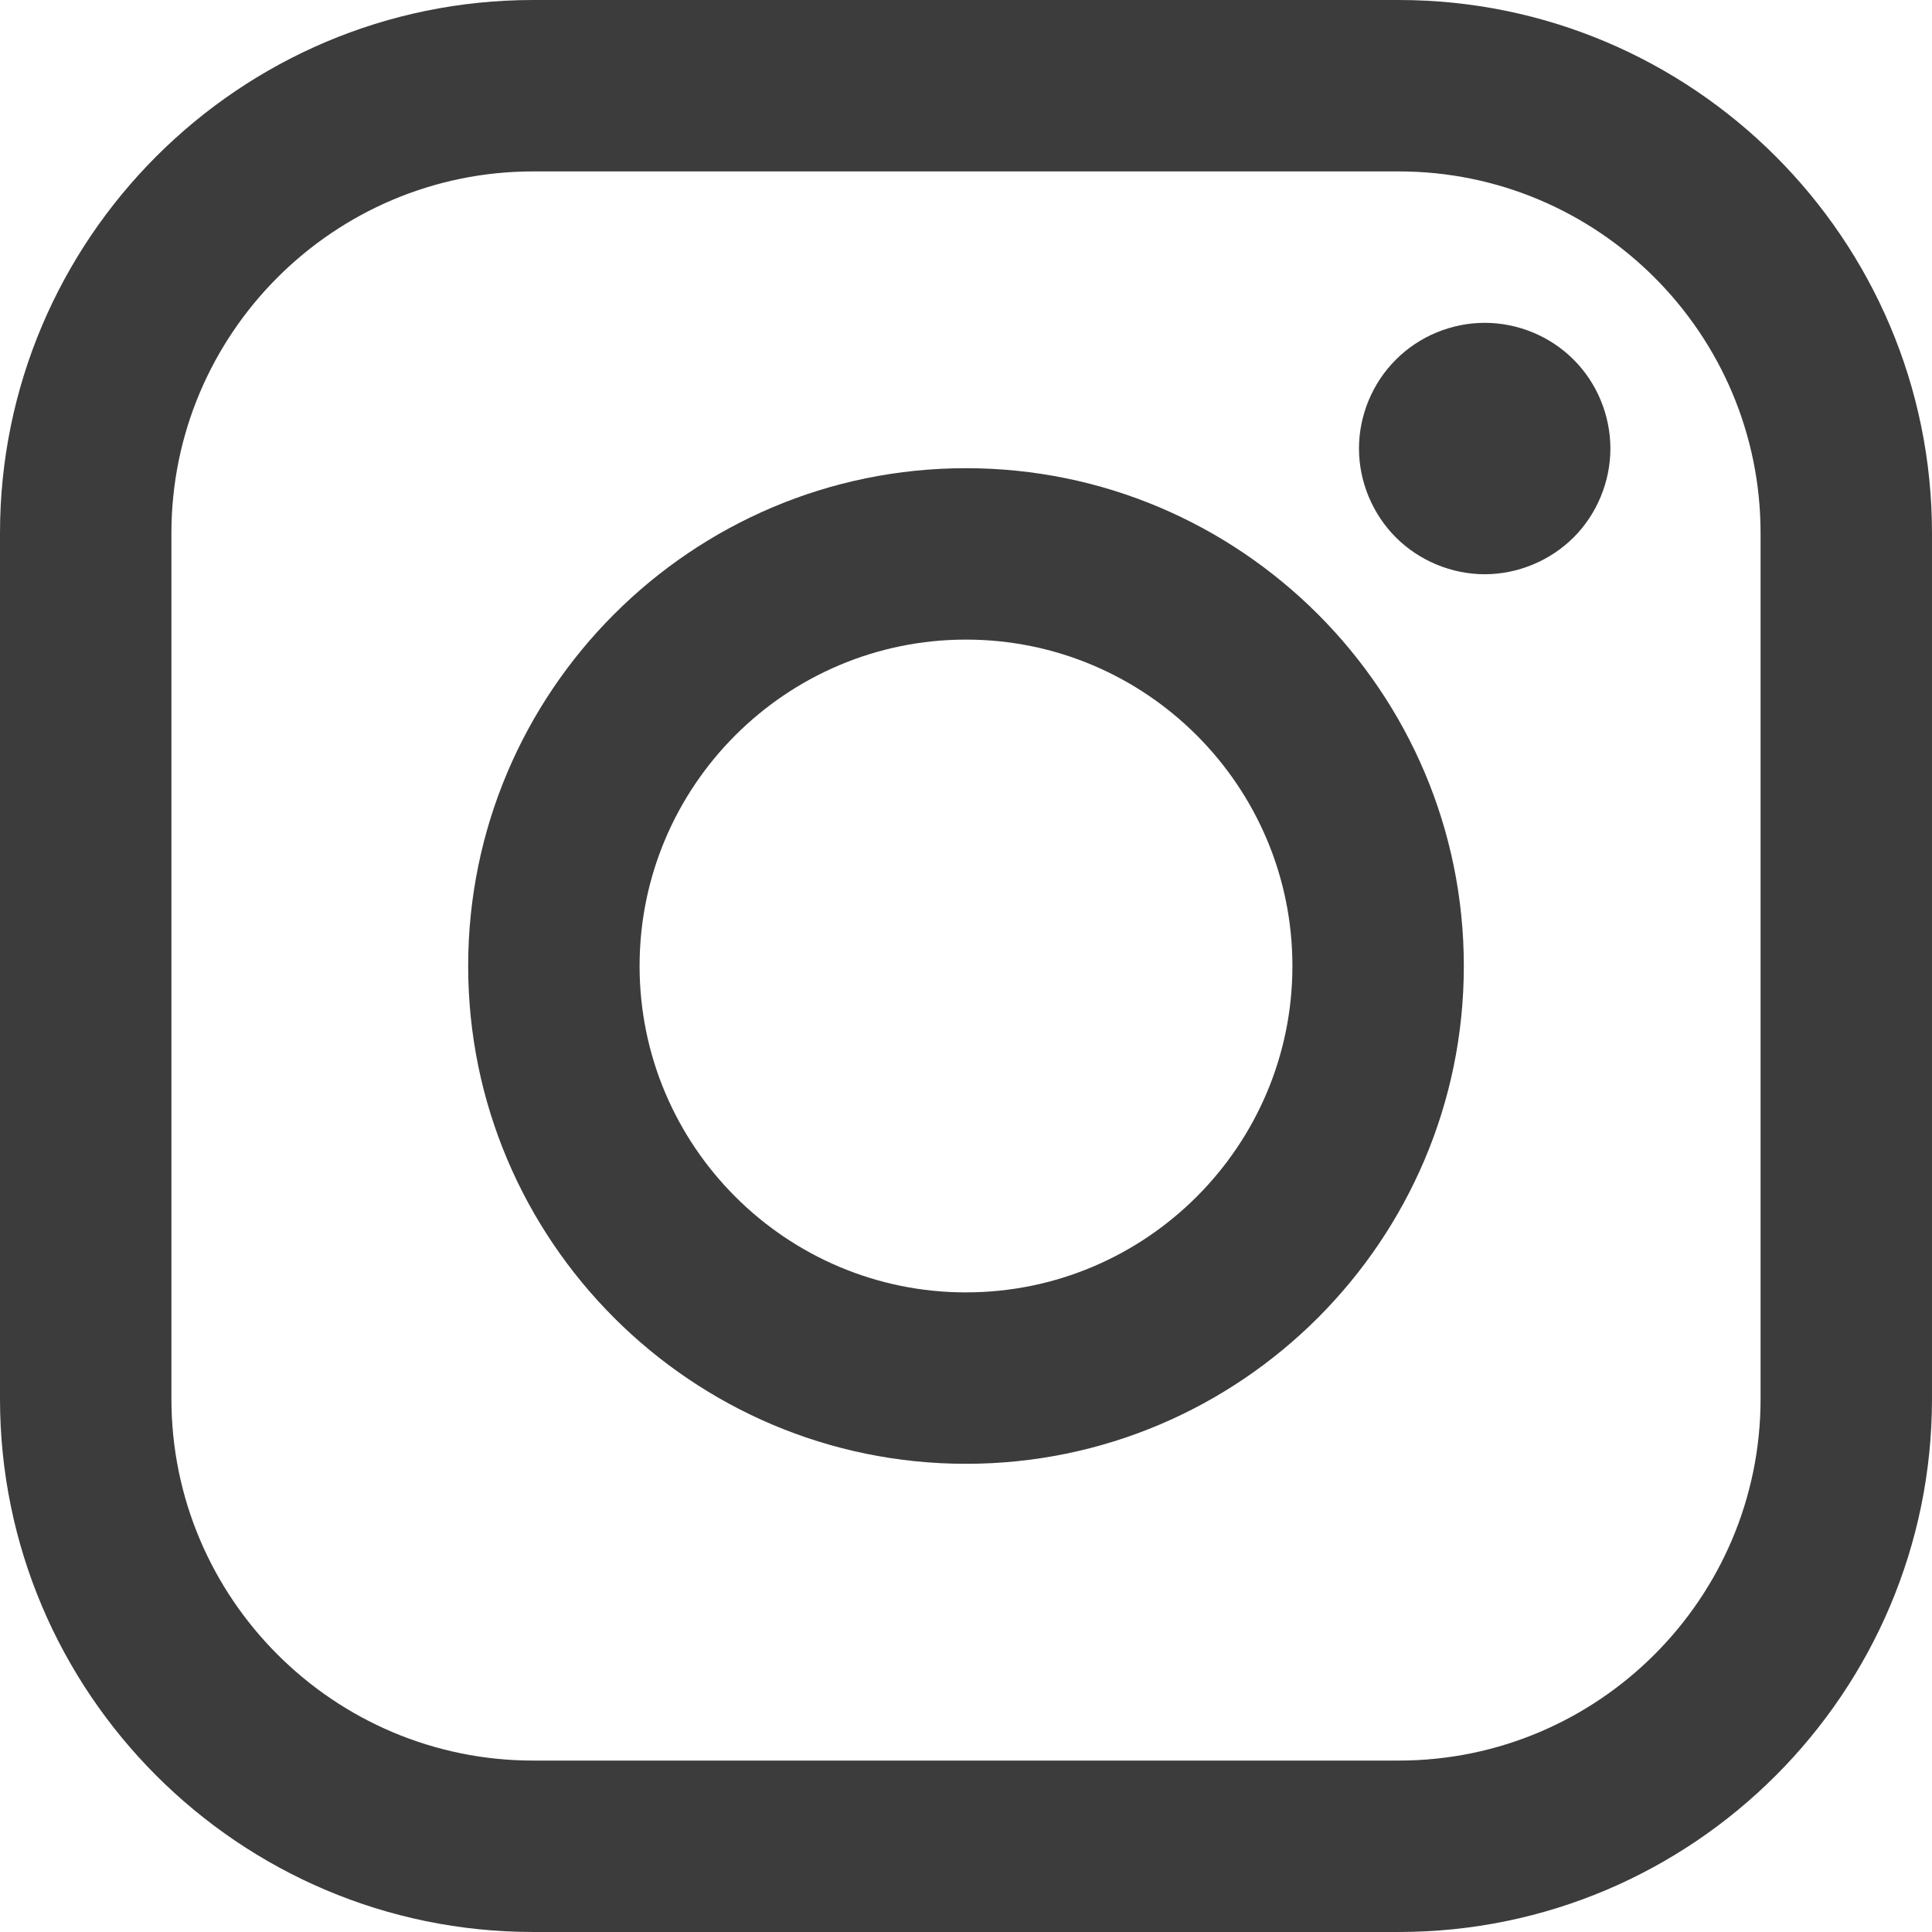
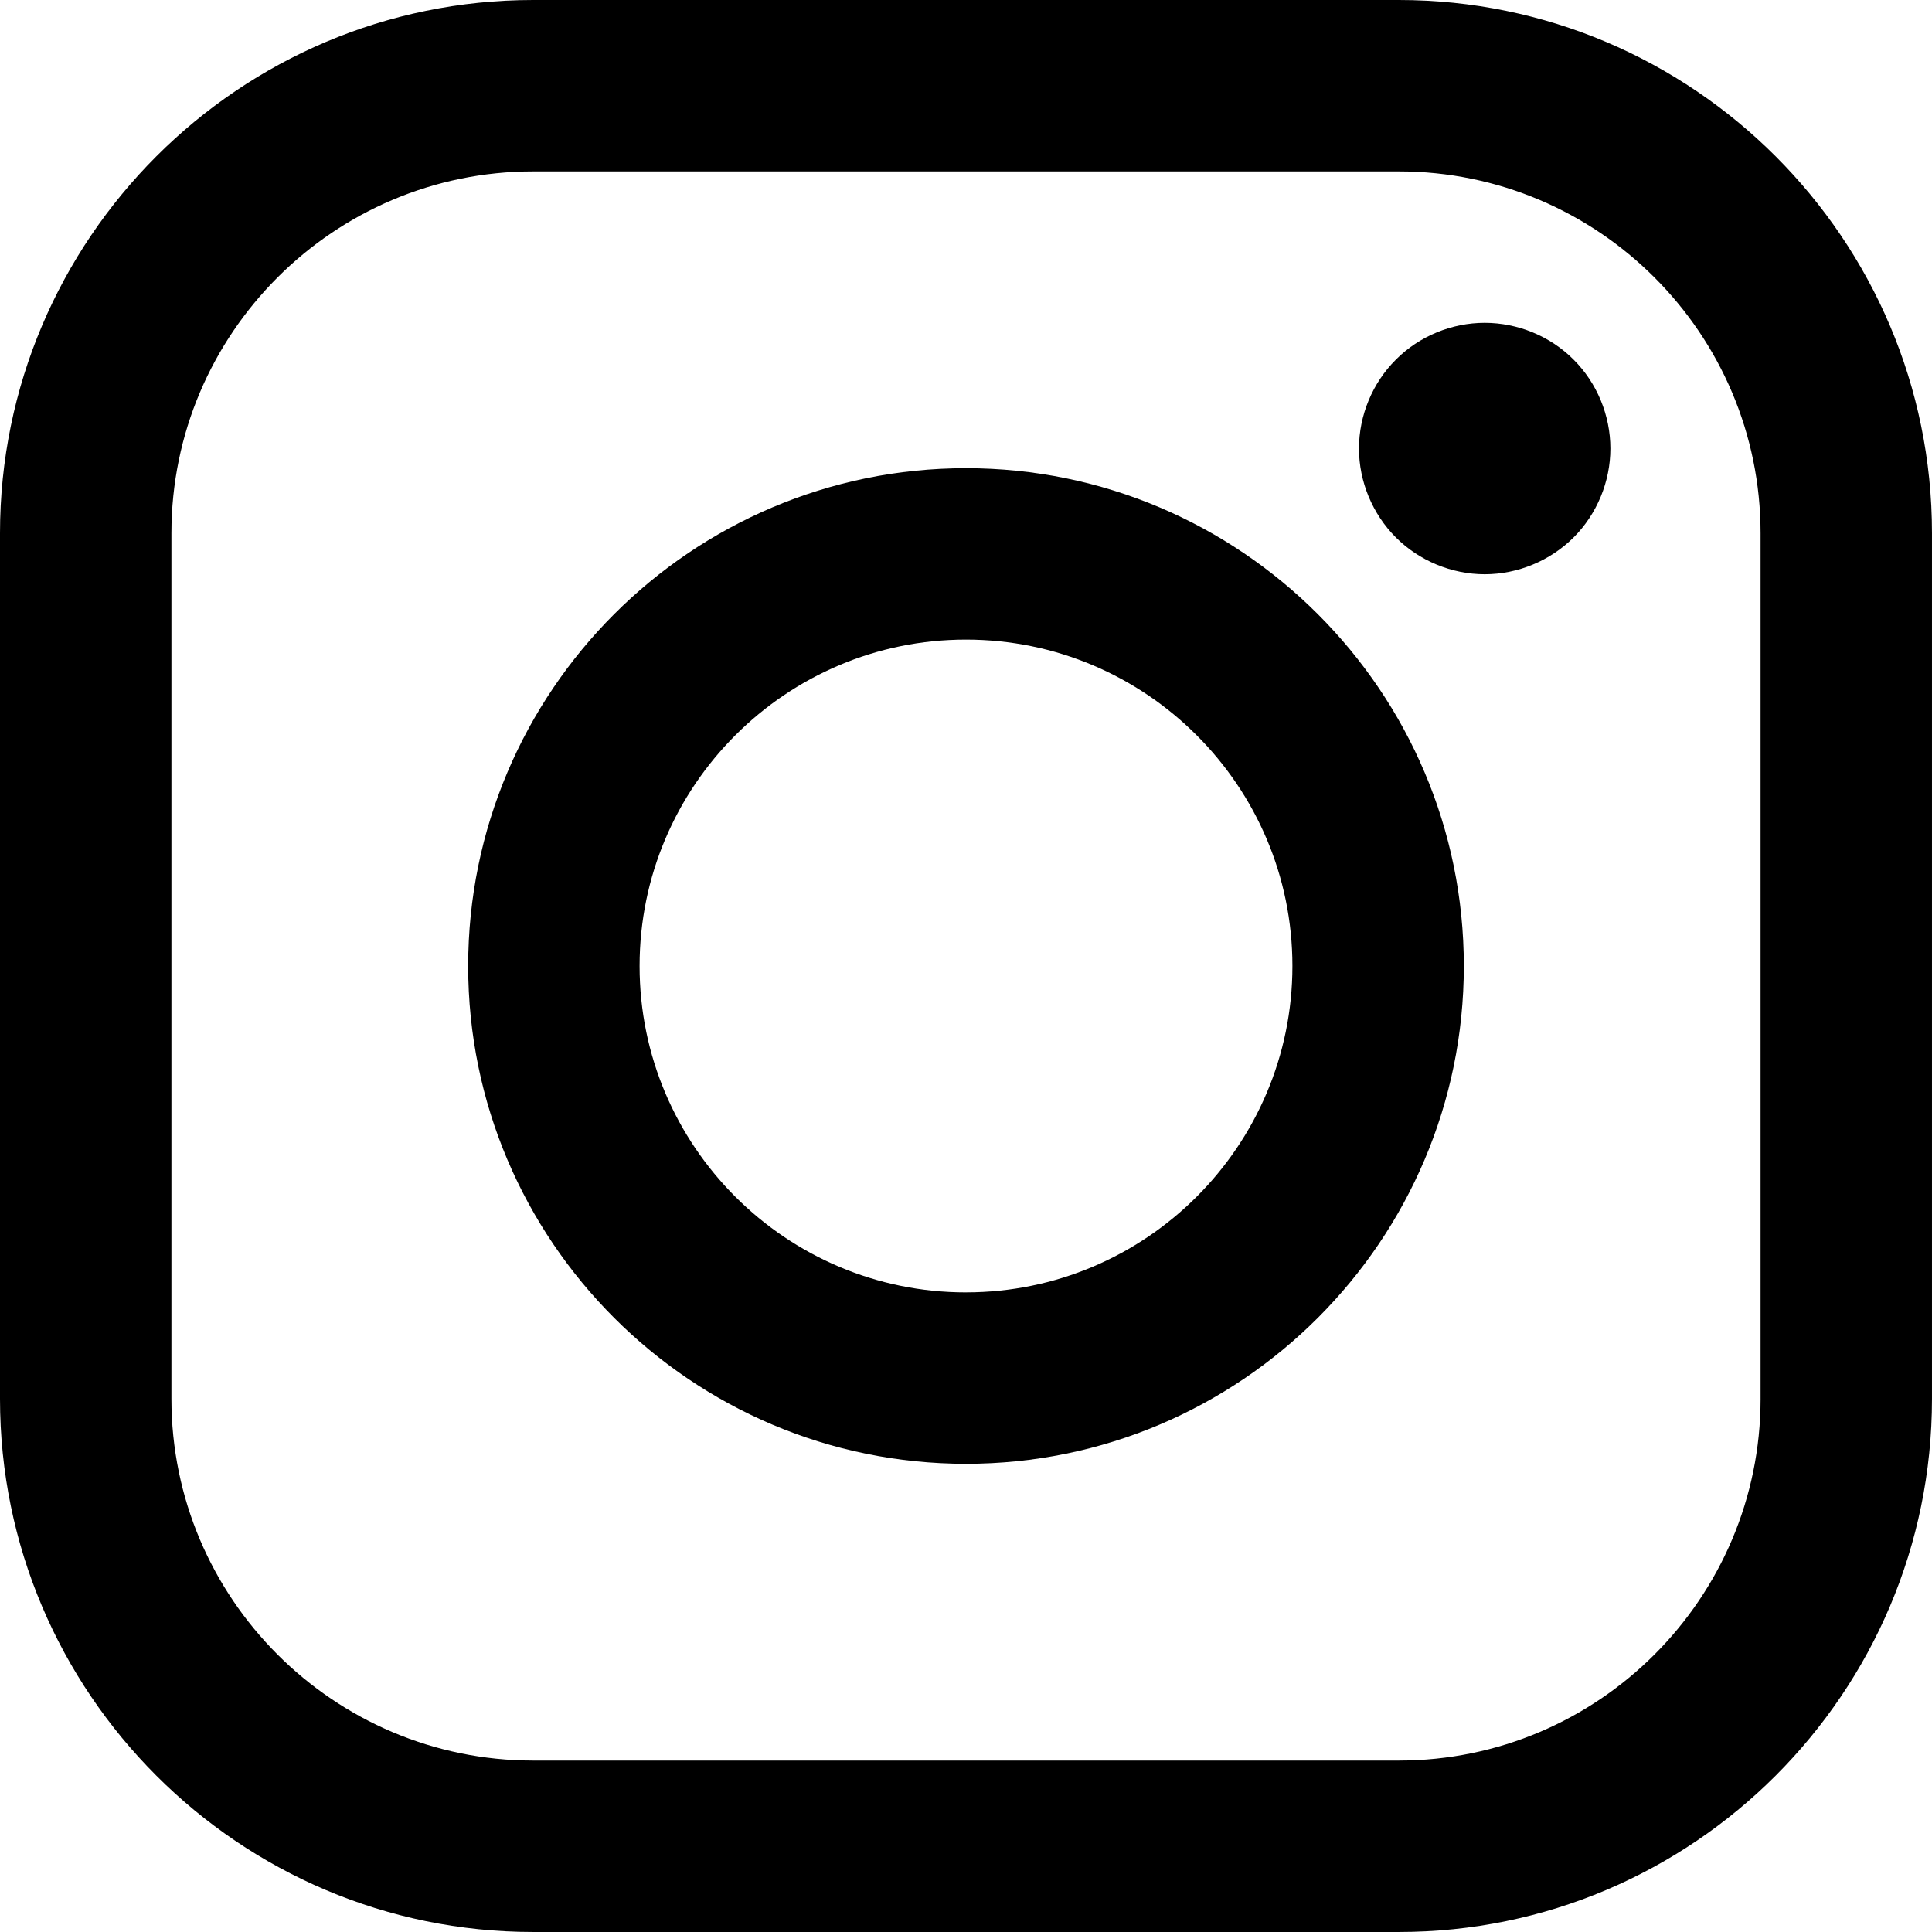
- <svg xmlns="http://www.w3.org/2000/svg" width="169.063" height="169.063" viewBox="0 0 169.063 169.063">
-   <g fill="#3c3c3c">
-     <path d="M122.406 0H46.654C20.93 0 0 20.93 0 46.655v75.752c0 25.726 20.93 46.655 46.654 46.655h75.752c25.727 0 46.656-20.93 46.656-46.655V46.655C169.062 20.93 148.132 0 122.406 0zm31.657 122.407c0 17.455-14.2 31.655-31.656 31.655H46.654C29.2 154.062 15 139.862 15 122.407V46.655C15 29.2 29.2 15 46.654 15h75.752c17.455 0 31.656 14.2 31.656 31.655v75.752z" />
-     <path d="M84.53 40.97c-24.02 0-43.562 19.542-43.562 43.563 0 24.02 19.542 43.56 43.563 43.56s43.564-19.54 43.564-43.56c0-24.02-19.542-43.563-43.563-43.563zm0 72.123c-15.748 0-28.562-12.812-28.562-28.56 0-15.75 12.813-28.564 28.563-28.564s28.564 12.812 28.564 28.562c0 15.75-12.814 28.56-28.563 28.56zM129.92 28.25c-2.89 0-5.728 1.17-7.77 3.22-2.05 2.04-3.23 4.88-3.23 7.78 0 2.892 1.18 5.73 3.23 7.78 2.04 2.04 4.88 3.22 7.77 3.22 2.9 0 5.73-1.18 7.78-3.22 2.05-2.05 3.22-4.89 3.22-7.78 0-2.9-1.17-5.74-3.22-7.78-2.04-2.05-4.88-3.22-7.78-3.22z" />
+ <svg xmlns="http://www.w3.org/2000/svg" width="169.063" height="169.063" viewBox="0 0 169.063 169.063" version="1.1" id="svg8">
+   <defs id="defs12" />
+   <g fill="#3c3c3c" id="g6" style="fill:#000000">
+     <path d="M122.406 0H46.654C20.93 0 0 20.93 0 46.655v75.752c0 25.726 20.93 46.655 46.654 46.655h75.752c25.727 0 46.656-20.93 46.656-46.655V46.655C169.062 20.93 148.132 0 122.406 0zm31.657 122.407c0 17.455-14.2 31.655-31.656 31.655H46.654C29.2 154.062 15 139.862 15 122.407V46.655C15 29.2 29.2 15 46.654 15h75.752c17.455 0 31.656 14.2 31.656 31.655v75.752z" id="path2" style="fill:#000000" />
+     <path d="M84.53 40.97c-24.02 0-43.562 19.542-43.562 43.563 0 24.02 19.542 43.56 43.563 43.56s43.564-19.54 43.564-43.56c0-24.02-19.542-43.563-43.563-43.563zm0 72.123c-15.748 0-28.562-12.812-28.562-28.56 0-15.75 12.813-28.564 28.563-28.564s28.564 12.812 28.564 28.562c0 15.75-12.814 28.56-28.563 28.56zM129.92 28.25c-2.89 0-5.728 1.17-7.77 3.22-2.05 2.04-3.23 4.88-3.23 7.78 0 2.892 1.18 5.73 3.23 7.78 2.04 2.04 4.88 3.22 7.77 3.22 2.9 0 5.73-1.18 7.78-3.22 2.05-2.05 3.22-4.89 3.22-7.78 0-2.9-1.17-5.74-3.22-7.78-2.04-2.05-4.88-3.22-7.78-3.22z" id="path4" style="fill:#000000" />
  </g>
</svg>
